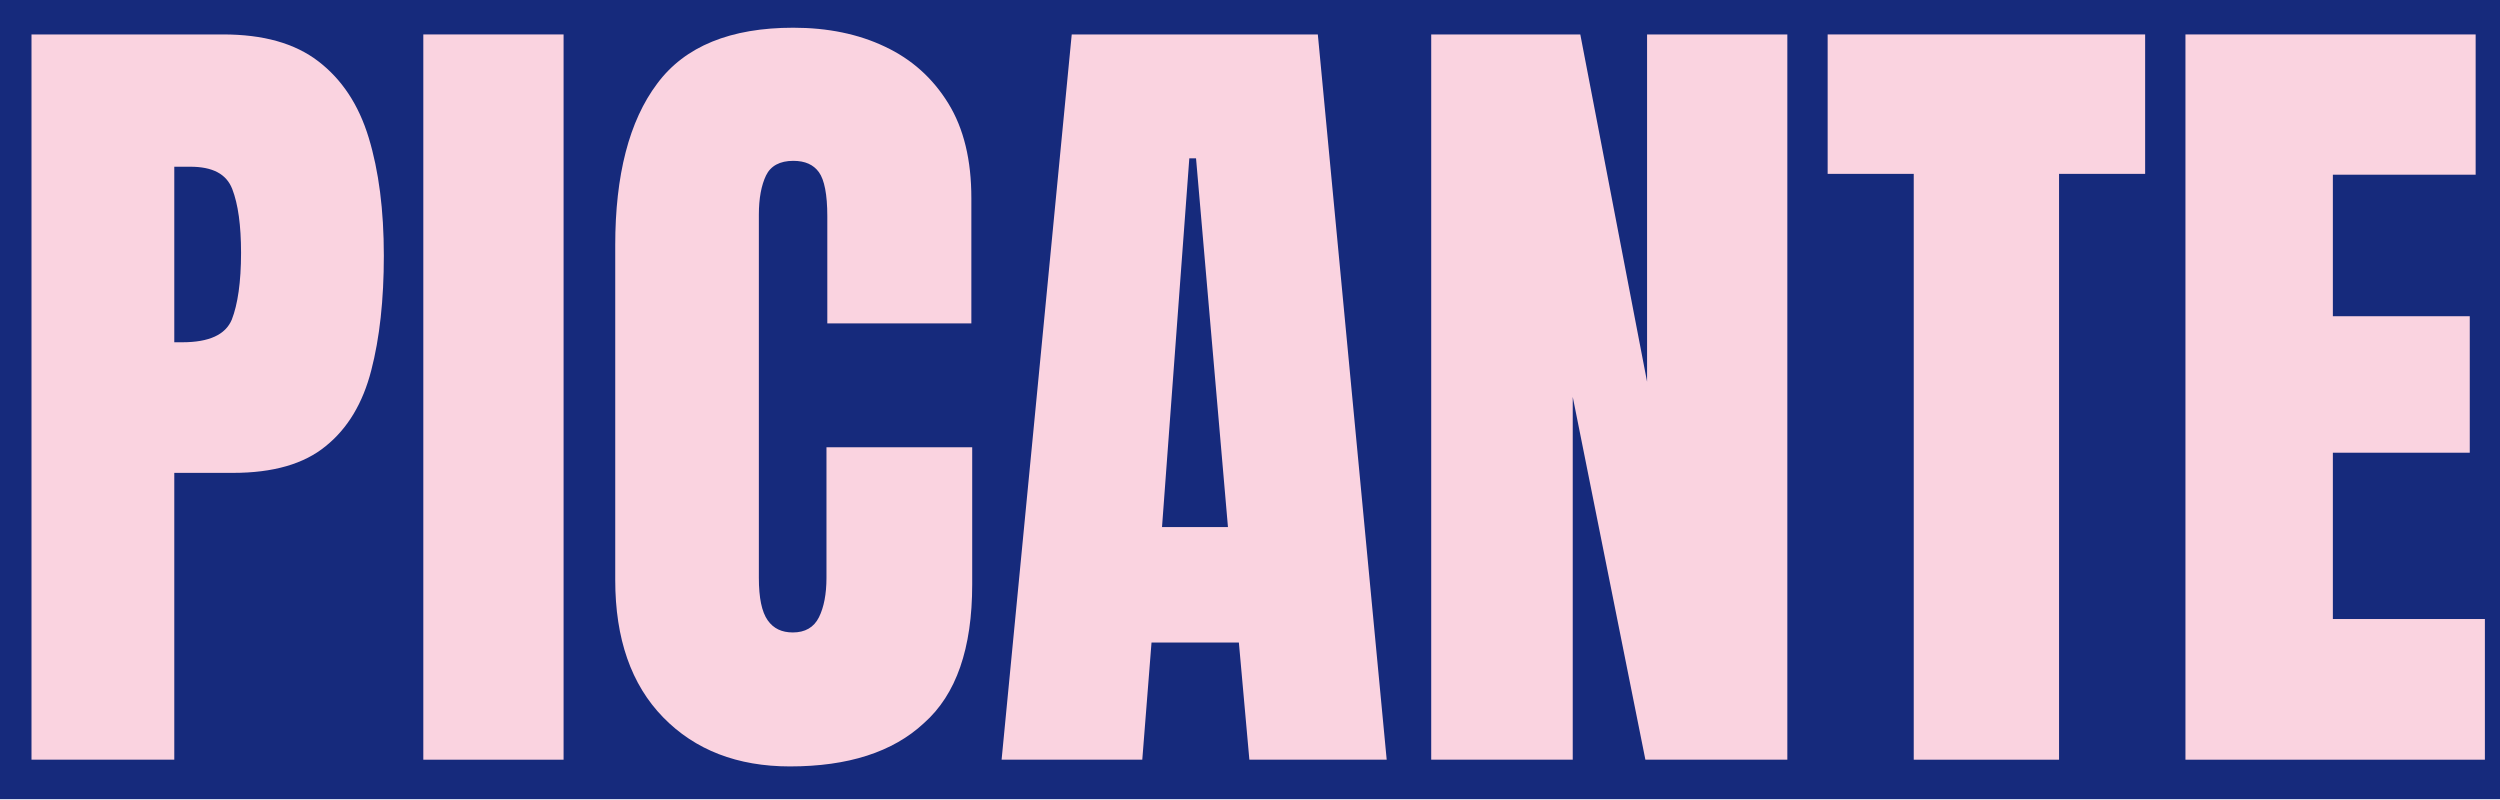
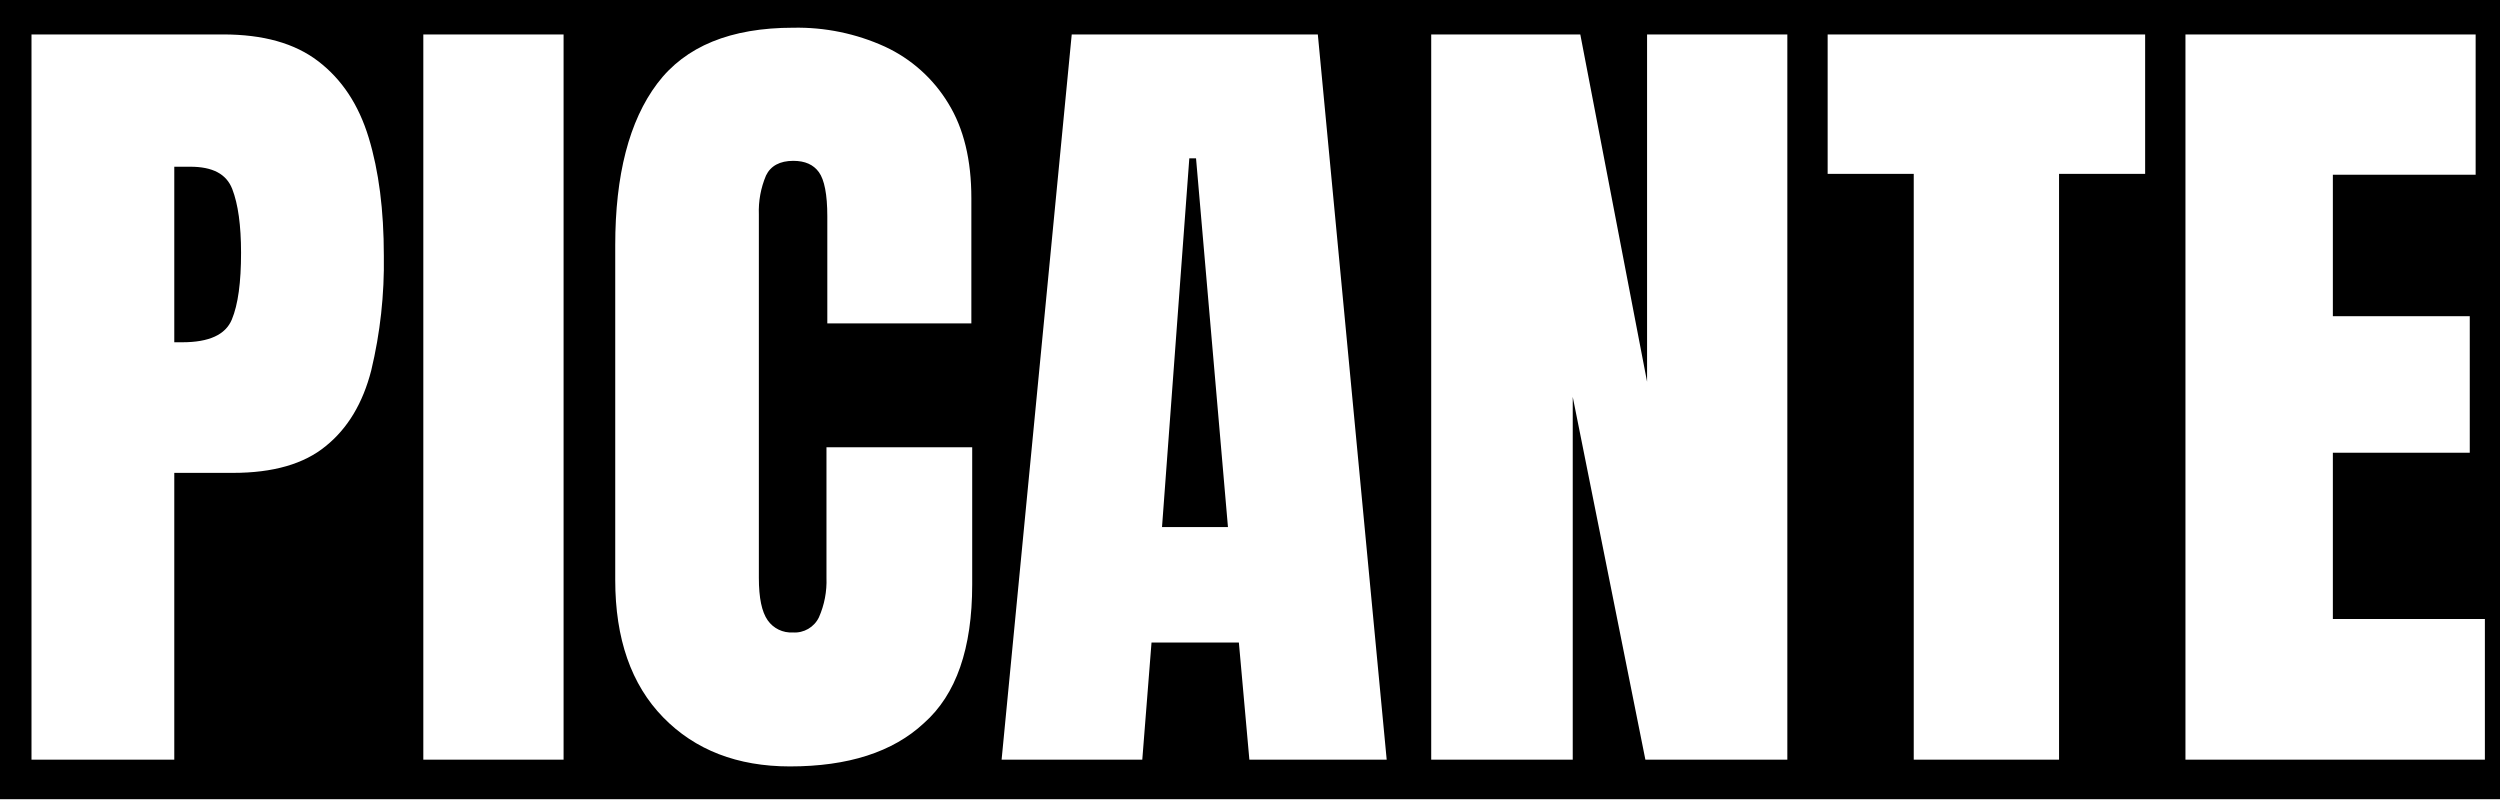
- <svg xmlns="http://www.w3.org/2000/svg" version="1.1" id="Capa_1" x="0px" y="0px" viewBox="127.1 279.1 595.3 190.3" enable-background="new 127.1 279.1 595.3 190.3" xml:space="preserve">
-   <g>
-     <g>
-       <rect x="127.1" y="279.1" fill="#162A7C" width="595.3" height="190.3" />
-       <text transform="matrix(1 0 0 1 127.0862 460.5727)" fill="#162A7C" font-family="'ArialMT'" font-size="12">PICANTE</text>
-     </g>
-   </g>
-   <g>
-     <path fill="#FAD3E0" d="M134.6,460V287.3h45.6c9.6,0,17.1,2.1,22.7,6.4c5.6,4.3,9.6,10.3,12,18.2c2.4,7.9,3.6,17.2,3.6,28.1   c0,10.5-1,19.6-3,27.3c-2,7.8-5.6,13.8-10.8,18c-5.2,4.3-12.6,6.4-22.1,6.4h-14V460H134.6z M168.5,360.6h2c6.4,0,10.3-1.8,11.8-5.4   c1.4-3.6,2.2-8.9,2.2-15.9c0-6.5-0.7-11.6-2.1-15.2c-1.4-3.6-4.7-5.3-10-5.3h-3.8V360.6z" />
-     <path fill="#FAD3E0" d="M227.9,460V287.3h33.4V460H227.9z" />
-     <path fill="#FAD3E0" d="M315.2,461.6c-12.5,0-22.6-3.9-30.2-11.7c-7.6-7.8-11.4-18.7-11.4-32.7v-79.7c0-16.7,3.3-29.6,10-38.5   c6.6-8.9,17.5-13.3,32.4-13.3c8.2,0,15.5,1.5,21.8,4.5c6.4,3,11.4,7.5,15.1,13.5c3.7,6,5.5,13.5,5.5,22.6v29.8h-34.3v-25.5   c0-5.2-0.7-8.7-2-10.5c-1.3-1.8-3.3-2.7-6.1-2.7c-3.2,0-5.4,1.2-6.5,3.5c-1.1,2.3-1.7,5.4-1.7,9.3v86.5c0,4.8,0.7,8.1,2.1,10.1   c1.4,2,3.4,2.9,6,2.9c2.9,0,5-1.2,6.2-3.6c1.2-2.4,1.8-5.6,1.8-9.4v-31.1h34.7v32.7c0,15.2-3.8,26.2-11.5,33   C339.7,458.2,329,461.6,315.2,461.6z" />
-     <path fill="#FAD3E0" d="M365.6,460l16.7-172.7h58.6L457.3,460h-32.7l-2.5-27.9h-20.8l-2.2,27.9H365.6z M403.8,404.6h15.7l-7.6-87.8   h-1.6L403.8,404.6z" />
-     <path fill="#FAD3E0" d="M467.9,460V287.3h35.5l15.9,82.7v-82.7h33.4V460h-33.8l-17.3-86.4V460H467.9z" />
-     <path fill="#FAD3E0" d="M582.8,460V320.5h-20.5v-33.2h75.6v33.2h-20.5V460H582.8z" />
-     <path fill="#FAD3E0" d="M647.5,460V287.3h69.1v33.4h-34v33.7h32.6v32.5h-32.6v39.6h36.2V460H647.5z" />
-   </g>
+ <svg xmlns="http://www.w3.org/2000/svg" id="Capa_1" data-name="Capa 1" viewBox="0 0 595.3 190.3">
+   <path d="M0,0V190.3H595.3V0ZM88.4,88.2q-3,11.7-10.8,18c-5.2,4.3-12.6,6.4-22.1,6.4h-14v68.3H7.5V8.2H53.1c9.6,0,17.1,2.1,22.7,6.4s9.6,10.3,12,18.2S91.4,50,91.4,60.9A109.51,109.51,0,0,1,88.4,88.2Zm45.8,92.7H100.8V8.2h33.4Zm97.3-41.7c0,15.2-3.8,26.2-11.5,33-7.4,6.9-18.1,10.3-31.9,10.3-12.5,0-22.6-3.9-30.2-11.7s-11.4-18.7-11.4-32.7V58.4c0-16.7,3.3-29.6,10-38.5S174,6.6,188.9,6.6a50.25,50.25,0,0,1,21.8,4.5,34.64,34.64,0,0,1,15.1,13.5c3.7,6,5.5,13.5,5.5,22.6V77H197V51.5c0-5.2-.7-8.7-2-10.5s-3.3-2.7-6.1-2.7c-3.2,0-5.4,1.2-6.5,3.5a21.75,21.75,0,0,0-1.7,9.3v86.5c0,4.8.7,8.1,2.1,10.1a6.81,6.81,0,0,0,6,2.9A6.39,6.39,0,0,0,195,147a21.28,21.28,0,0,0,1.8-9.4V106.5h34.7Zm66,41.7L295,153H274.2L272,180.9H238.5L255.2,8.2h58.6l16.4,172.7Zm128.1,0H391.8L374.5,94.5v86.4H340.8V8.2h35.5l15.9,82.7V8.2h33.4ZM510.8,41.4H490.3V180.9H455.7V41.4H435.2V8.2h75.6Zm80.9,139.5H520.4V8.2h69.1V41.6h-34V75.3h32.6v32.5H555.5v39.6h36.2Z" />
+   <polygon points="283.2 37.7 276.7 125.5 292.4 125.5 284.8 37.7 283.2 37.7" />
+   <path d="M45.3,39.7H41.5V81.5h1.9c6.4,0,10.3-1.8,11.8-5.4s2.2-8.9,2.2-15.9c0-6.5-.7-11.6-2.1-15.2S50.6,39.7,45.3,39.7Z" />
</svg>
